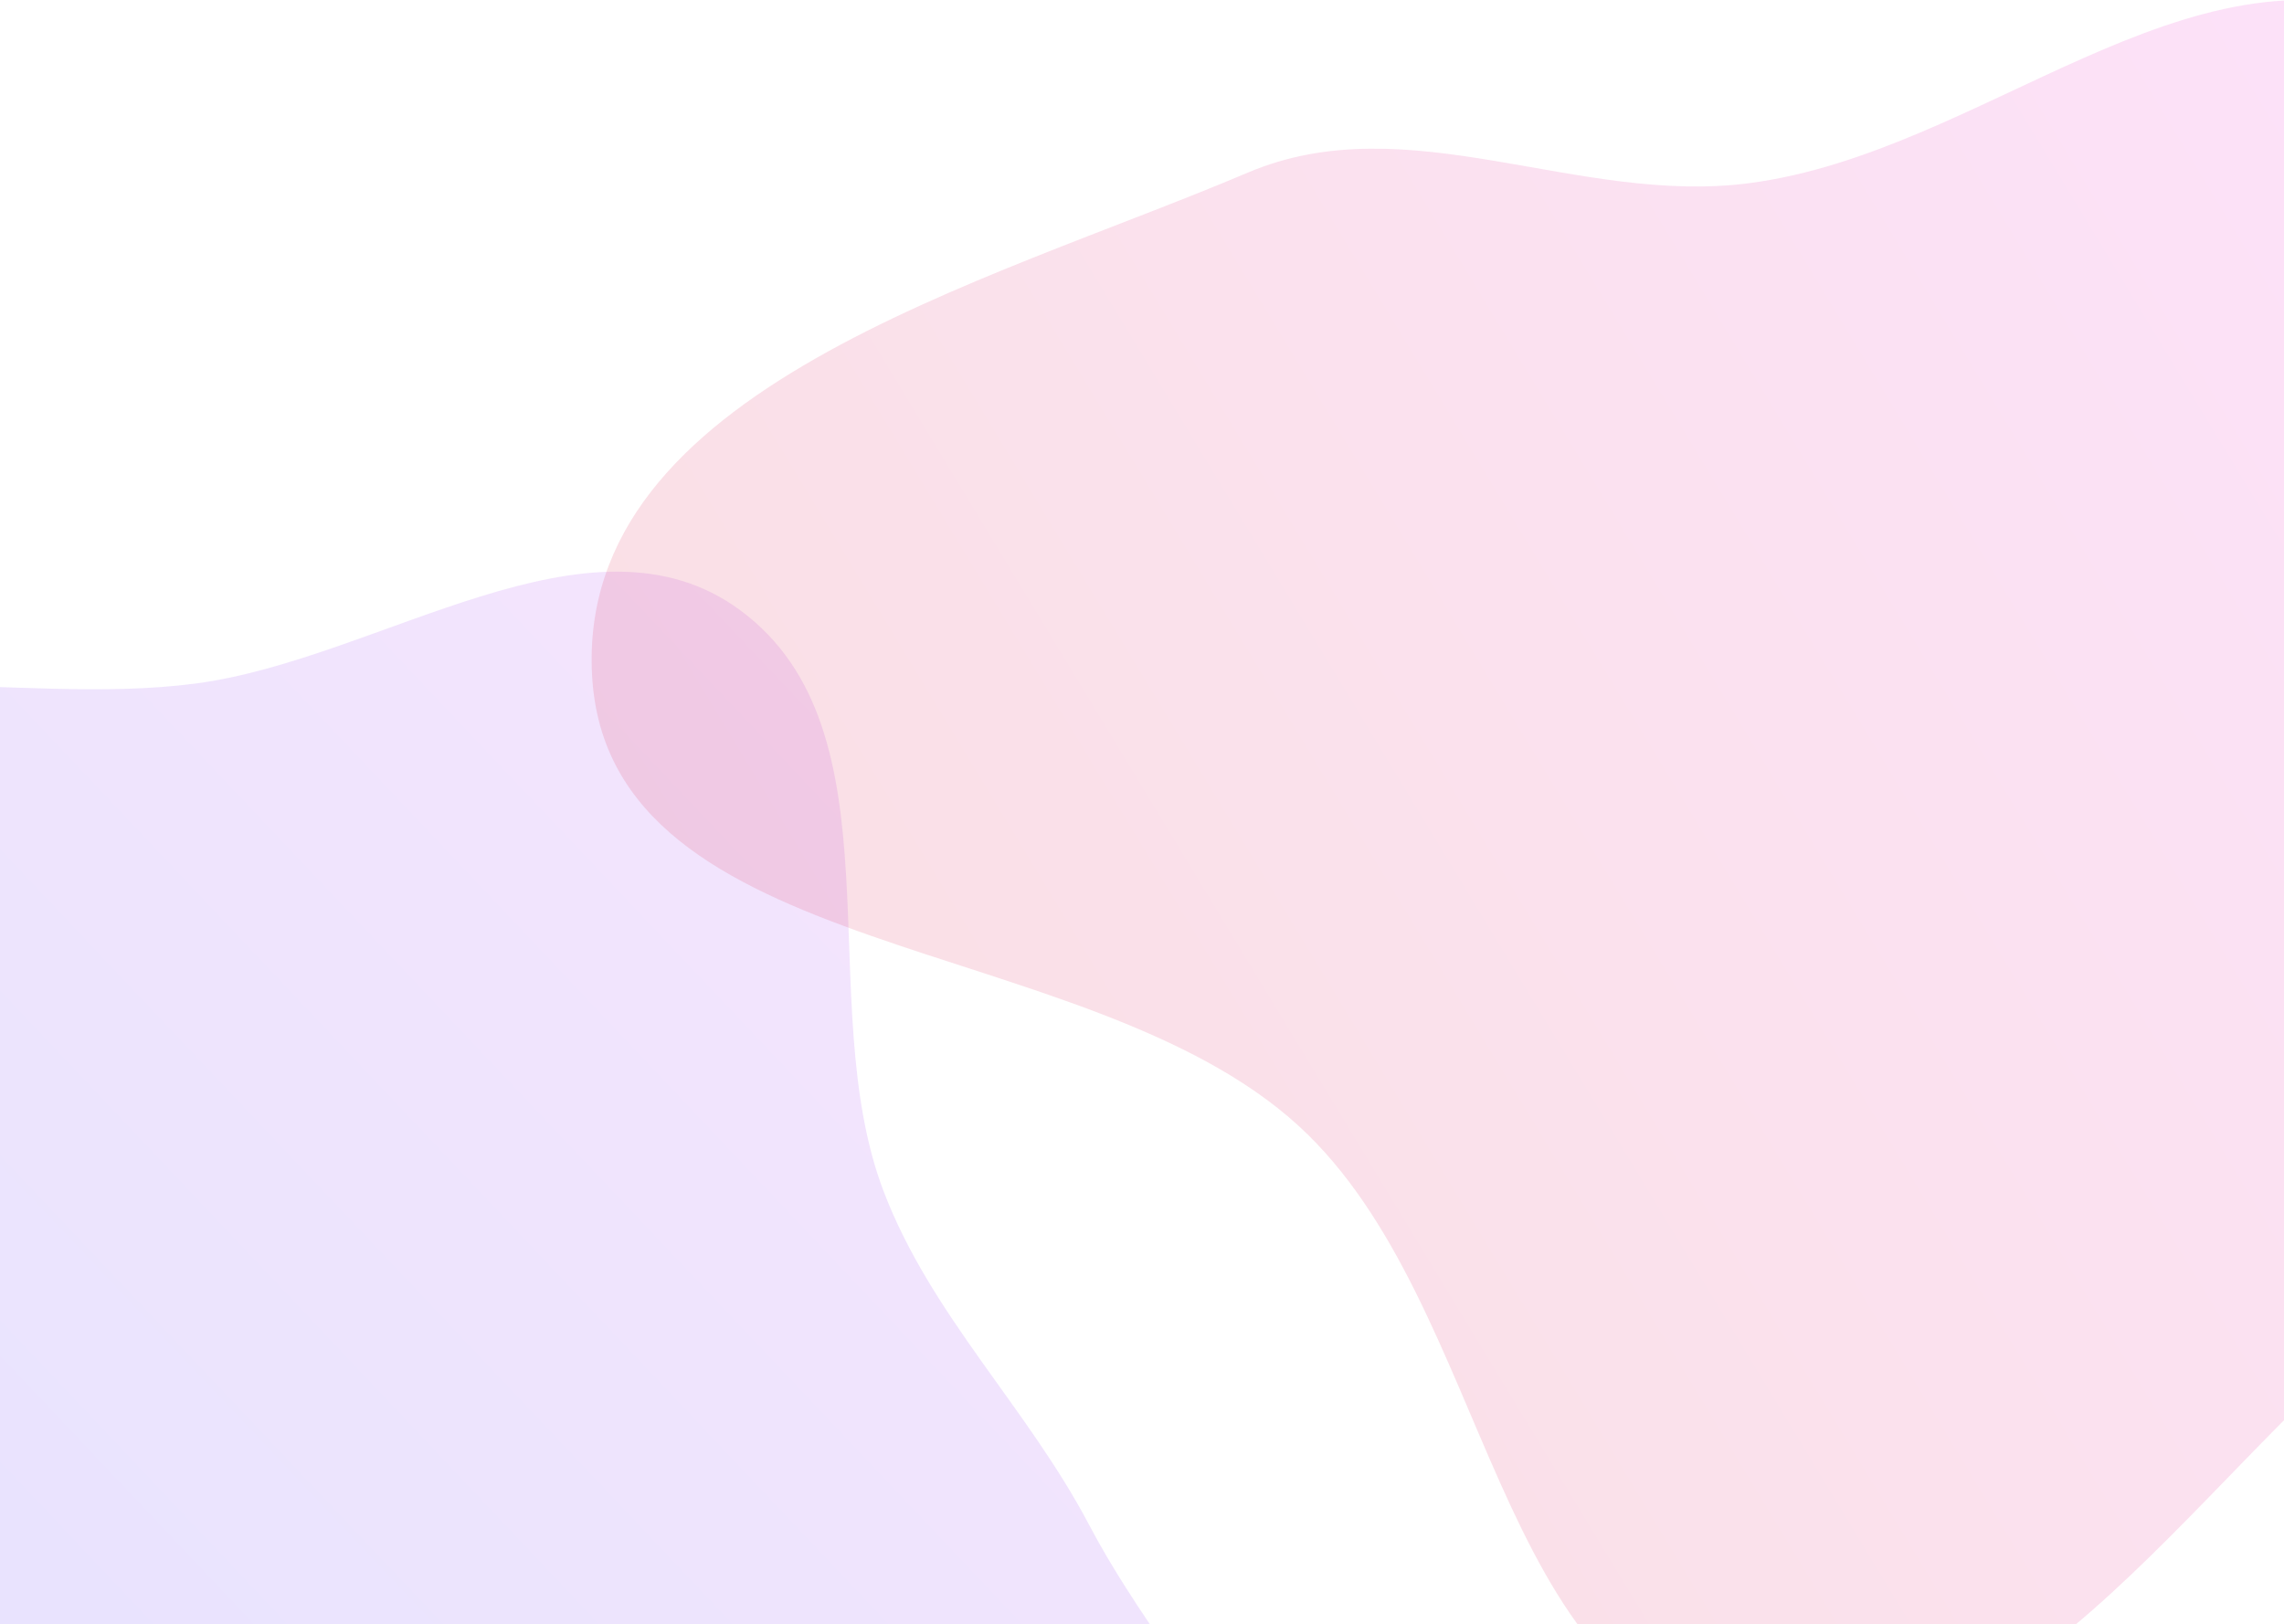
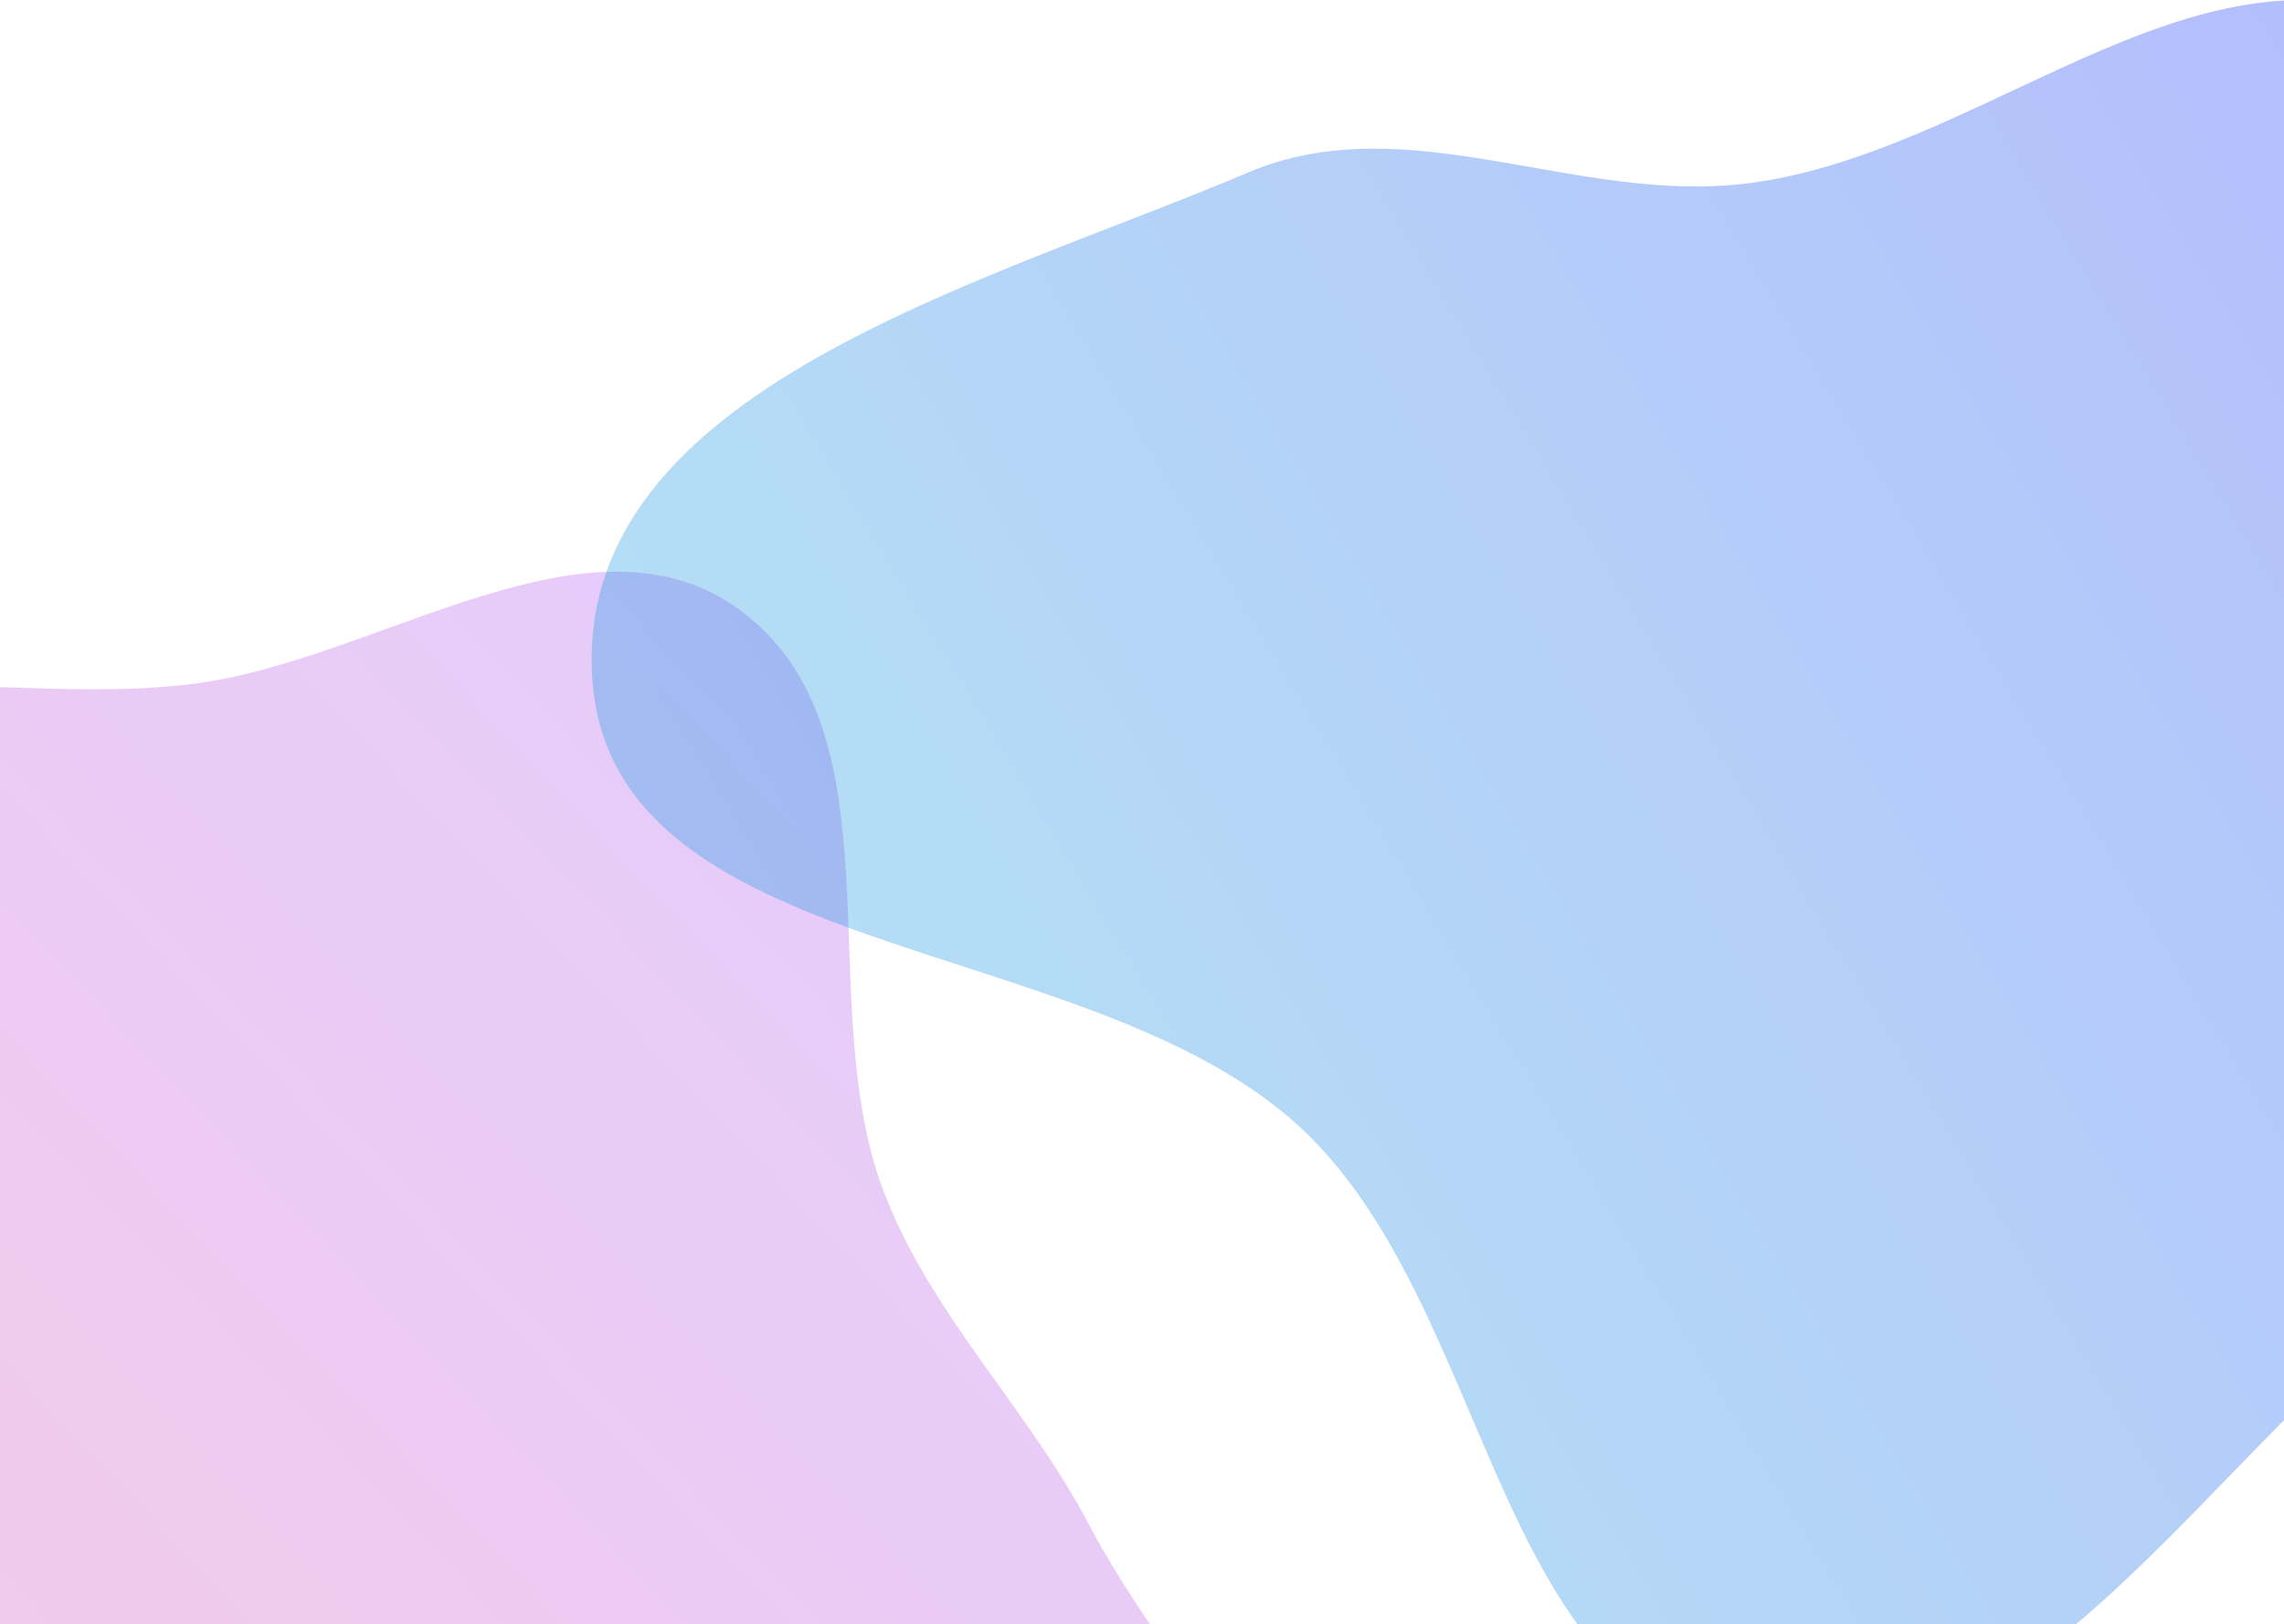
<svg xmlns="http://www.w3.org/2000/svg" width="1440" height="1024" fill="none">
-   <path fill="url(#a)" fill-rule="evenodd" d="M-217.58 475.75c91.82-72.02 225.52-29.38 341.2-44.74C240 415.56 372.33 315.14 466.77 384.9c102.9 76.02 44.74 246.76 90.31 366.31 29.83 78.24 90.48 136.14 129.48 210.23 57.92 109.99 169.67 208.23 155.9 331.77-13.52 121.26-103.42 264.33-224.23 281.37-141.96 20.03-232.72-220.96-374.06-196.99-151.7 25.73-172.68 330.24-325.85 315.72-128.6-12.2-110.9-230.73-128.15-358.76-12.16-90.14 65.87-176.25 44.1-264.57-26.42-107.2-167.12-163.46-176.72-273.45-10.15-116.29 33.01-248.75 124.87-320.79Z" clip-rule="evenodd" style="opacity:.154" />
-   <path fill="url(#b)" fill-rule="evenodd" d="M1103.43 115.43c146.42-19.45 275.33-155.84 413.5-103.59 188.09 71.13 409 212.64 407.06 413.88-1.94 201.25-259.28 278.6-414.96 405.96-130 106.35-240.24 294.39-405.6 265.3-163.7-28.8-161.93-274.12-284.34-386.66-134.95-124.06-436-101.46-445.82-284.6-9.68-180.38 247.41-246.3 413.54-316.9 101.01-42.93 207.83 21.06 316.62 6.61Z" clip-rule="evenodd" style="opacity:.154" />
+   <path fill="url(#a)" fill-rule="evenodd" d="M-217.58 475.75c91.82-72.02 225.52-29.38 341.2-44.74C240 415.56 372.33 315.14 466.77 384.9c102.9 76.02 44.74 246.76 90.31 366.31 29.83 78.24 90.48 136.14 129.48 210.23 57.92 109.99 169.67 208.23 155.9 331.77-13.52 121.26-103.42 264.33-224.23 281.37-141.96 20.03-232.72-220.96-374.06-196.99-151.7 25.73-172.68 330.24-325.85 315.72-128.6-12.2-110.9-230.73-128.15-358.76-12.16-90.14 65.87-176.25 44.1-264.57-26.42-107.2-167.12-163.46-176.72-273.45-10.15-116.29 33.01-248.75 124.87-320.79Z" clip-rule="evenodd" style="opacity: .3" />
+   <path fill="url(#b)" fill-rule="evenodd" d="M1103.43 115.43c146.42-19.45 275.33-155.84 413.5-103.59 188.09 71.13 409 212.64 407.06 413.88-1.94 201.25-259.28 278.6-414.96 405.96-130 106.35-240.24 294.39-405.6 265.3-163.7-28.8-161.93-274.12-284.34-386.66-134.95-124.06-436-101.46-445.82-284.6-9.68-180.38 247.41-246.3 413.54-316.9 101.01-42.93 207.83 21.06 316.62 6.61Z" clip-rule="evenodd" style="opacity: .3" />
  <defs>
    <linearGradient id="b" x1="373" x2="1995.44" y1="1100" y2="118.03" gradientUnits="userSpaceOnUse">
-       <stop stop-color="#D83333" />
-       <stop offset="1" stop-color="#F041FF" />
+       <stop stop-color="#06b6d4" />
+       <stop offset="1" stop-color="blue" />
    </linearGradient>
    <linearGradient id="a" x1="107.37" x2="1130.66" y1="1993.35" y2="1026.31" gradientUnits="userSpaceOnUse">
-       <stop stop-color="#3245FF" />
-       <stop offset="1" stop-color="#BC52EE" />
+       <stop stop-color="#ec4899" />
+       <stop offset="1" stop-color="#a855f7" />
    </linearGradient>
  </defs>
</svg>
